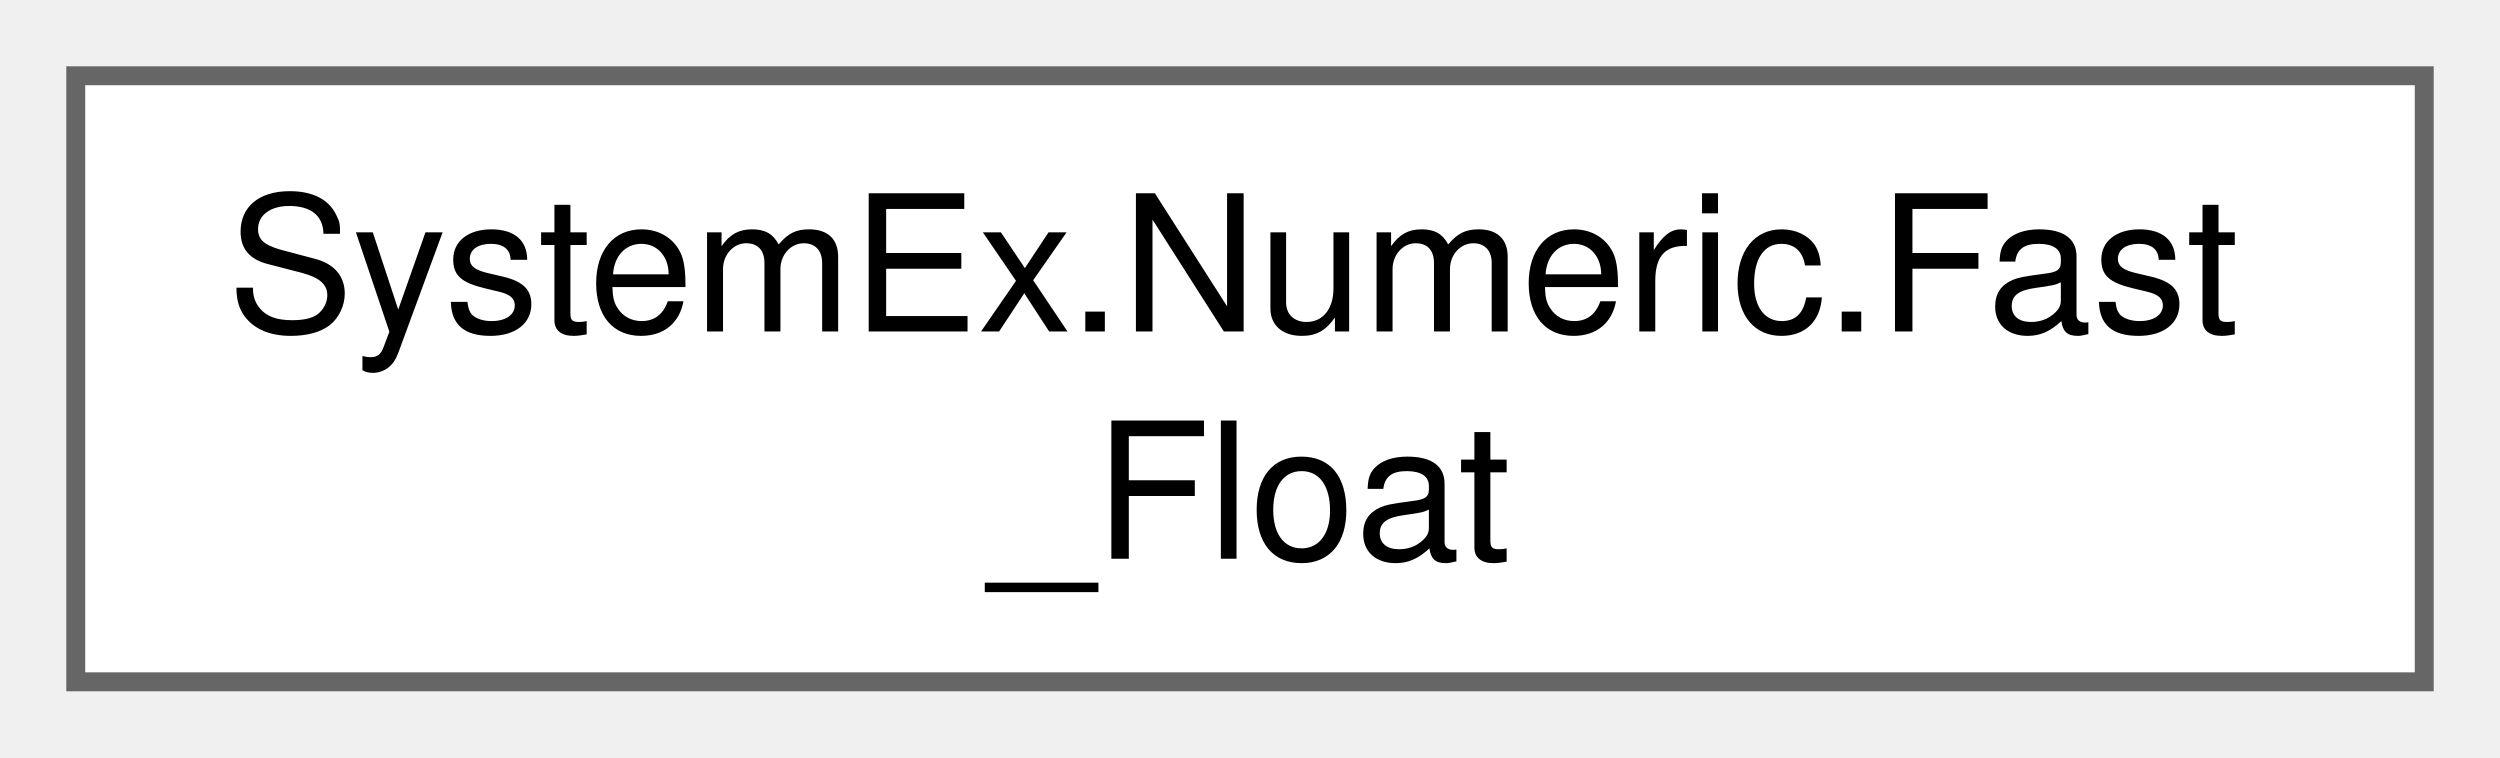
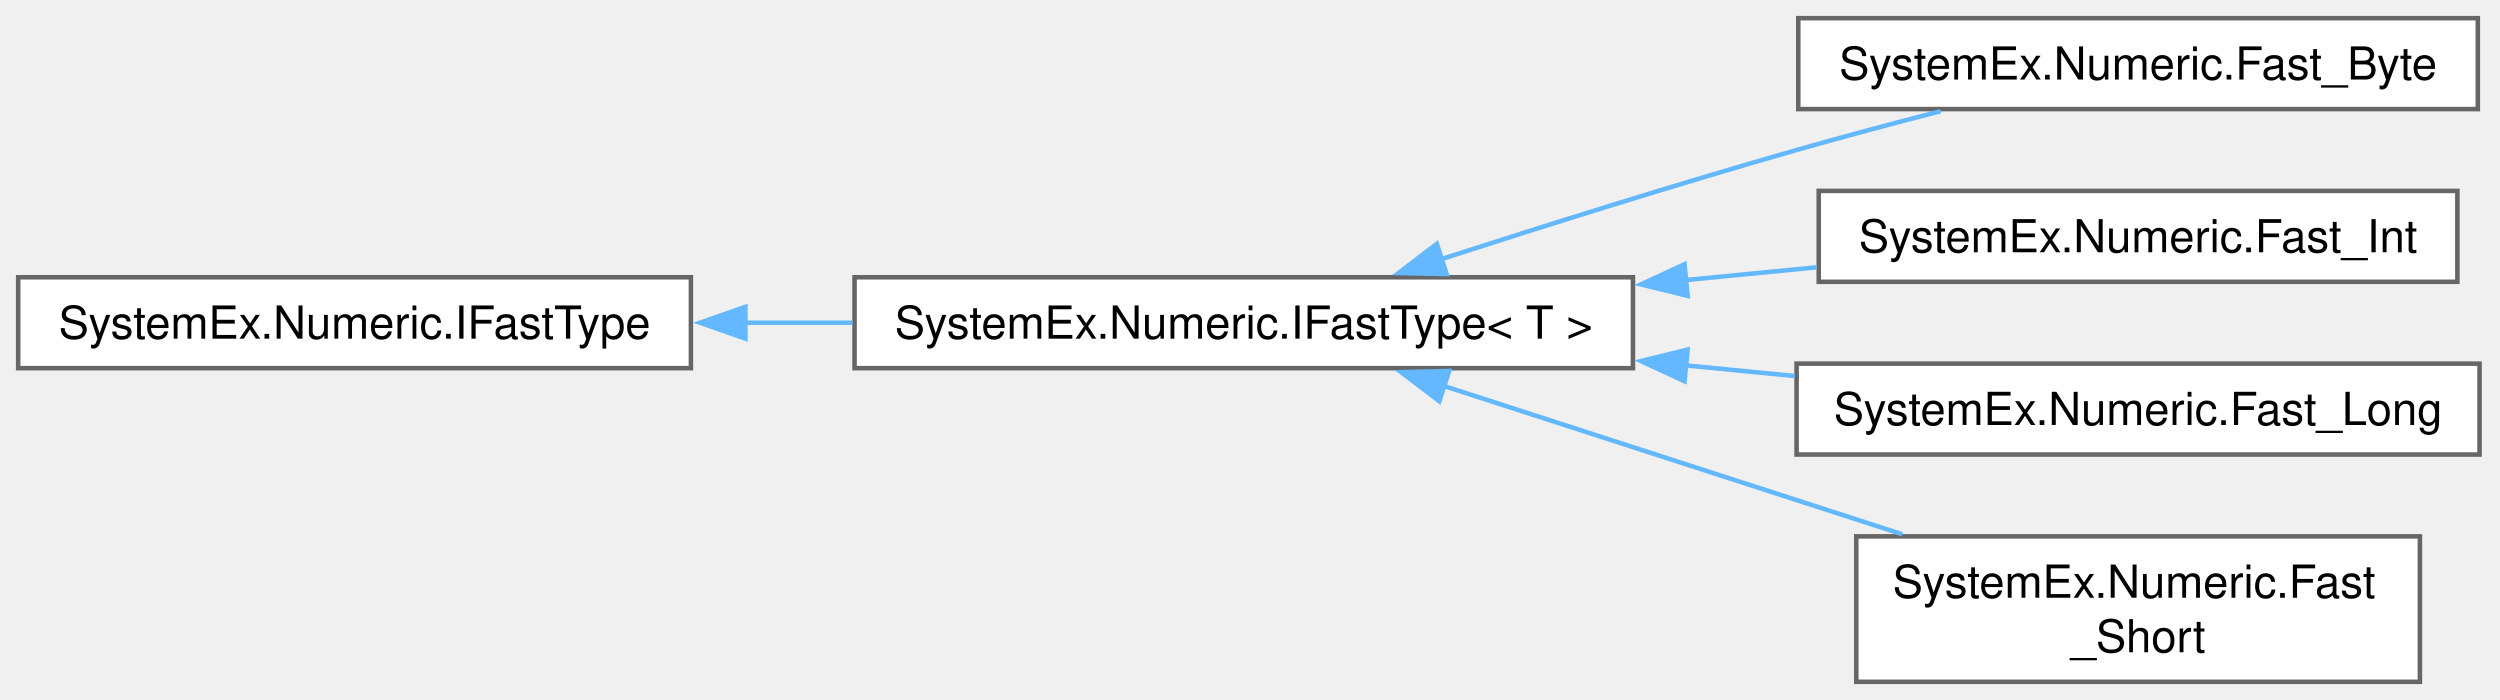
- <svg xmlns="http://www.w3.org/2000/svg" xmlns:xlink="http://www.w3.org/1999/xlink" width="132pt" height="40pt" viewBox="0.00 0.00 132.00 40.00">
-   <g id="graph0" class="graph" transform="scale(1 1) rotate(0) translate(4 36)">
+ <svg xmlns="http://www.w3.org/2000/svg" xmlns:xlink="http://www.w3.org/1999/xlink" width="550pt" height="154pt" viewBox="0.00 0.00 550.00 154.00">
+   <g id="graph0" class="graph" transform="scale(1 1) rotate(0) translate(4 150)">
    <g id="Node000000" class="node">
      <g id="a_Node000000">
-         <a xlink:href="d9/d37/a01754.html" target="_top" xlink:title="Provides low-level IEEE‑754 bit inspection and manipulation for 32‑bit floating-point values....">
-           <polygon fill="white" stroke="#666666" points="124,-32 0,-32 0,0 124,0 124,-32" />
-           <text xml:space="preserve" text-anchor="start" x="8" y="-18.5" font-family="Helvetica,sans-Serif" font-size="10.00">SystemEx.Numeric.Fast</text>
-           <text xml:space="preserve" text-anchor="middle" x="62" y="-6.5" font-family="Helvetica,sans-Serif" font-size="10.00">_Float</text>
+         <a xlink:href="dd/de9/a01792.html" target="_top" xlink:title="Provides a low‑level, bit‑precise manipulation interface for any value that can be interpreted as a c...">
+           <polygon fill="white" stroke="#666666" points="148,-89 0,-89 0,-69 148,-69 148,-89" />
+           <text xml:space="preserve" text-anchor="middle" x="74" y="-75.5" font-family="Helvetica,sans-Serif" font-size="10.00">SystemEx.Numeric.IFastType</text>
+         </a>
+       </g>
+     </g>
+     <g id="Node000001" class="node">
+       <g id="a_Node000001">
+         <a xlink:href="d3/d92/a01796.html" target="_top" xlink:title="Extends IFastType with typed access to the underlying storage value. Implementations define how the r...">
+           <polygon fill="white" stroke="#666666" points="355.25,-89 184,-89 184,-69 355.25,-69 355.25,-89" />
+           <text xml:space="preserve" text-anchor="middle" x="269.62" y="-75.5" font-family="Helvetica,sans-Serif" font-size="10.00">SystemEx.Numeric.IFastType&lt; T &gt;</text>
+         </a>
+       </g>
+     </g>
+     <g id="edge300_Node000000_Node000001" class="edge">
+       <g id="a_edge300_Node000000_Node000001">
+         <a xlink:title=" ">
+           <path fill="none" stroke="#63b8ff" d="M159.87,-79C167.72,-79 175.67,-79 183.51,-79" />
+           <polygon fill="#63b8ff" stroke="#63b8ff" points="159.99,-75.5 149.99,-79 159.99,-82.5 159.99,-75.5" />
+         </a>
+       </g>
+     </g>
+     <g id="Node000002" class="node">
+       <g id="a_Node000002">
+         <a xlink:href="dd/d20/a01772.html" target="_top" xlink:title="Represents an 8‑bit fast bit‑manipulation type. This struct provides low‑level operations for inspect...">
+           <polygon fill="white" stroke="#666666" points="541.12,-146 391.62,-146 391.62,-126 541.12,-126 541.12,-146" />
+           <text xml:space="preserve" text-anchor="middle" x="466.38" y="-132.5" font-family="Helvetica,sans-Serif" font-size="10.00">SystemEx.Numeric.Fast_Byte</text>
+         </a>
+       </g>
+     </g>
+     <g id="edge301_Node000001_Node000002" class="edge">
+       <g id="a_edge301_Node000001_Node000002">
+         <a xlink:title=" ">
+           <path fill="none" stroke="#63b8ff" d="M313.02,-92.97C336.07,-100.41 365.12,-109.54 391.25,-117 401.47,-119.92 412.54,-122.87 422.93,-125.54" />
+           <polygon fill="#63b8ff" stroke="#63b8ff" points="314.26,-89.7 303.67,-89.94 312.1,-96.36 314.26,-89.7" />
+         </a>
+       </g>
+     </g>
+     <g id="Node000003" class="node">
+       <g id="a_Node000003">
+         <a xlink:href="d0/dce/a01780.html" target="_top" xlink:title="Represents an 16‑bit fast bit‑manipulation type. This struct provides low‑level operations for inspec...">
+           <polygon fill="white" stroke="#666666" points="536.62,-108 396.12,-108 396.12,-88 536.62,-88 536.62,-108" />
+           <text xml:space="preserve" text-anchor="middle" x="466.38" y="-94.5" font-family="Helvetica,sans-Serif" font-size="10.00">SystemEx.Numeric.Fast_Int</text>
+         </a>
+       </g>
+     </g>
+     <g id="edge302_Node000001_Node000003" class="edge">
+       <g id="a_edge302_Node000001_Node000003">
+         <a xlink:title=" ">
+           <path fill="none" stroke="#63b8ff" d="M366.86,-88.39C376.58,-89.34 386.32,-90.29 395.69,-91.2" />
+           <polygon fill="#63b8ff" stroke="#63b8ff" points="367.28,-84.91 356.99,-87.43 366.6,-91.88 367.28,-84.91" />
+         </a>
+       </g>
+     </g>
+     <g id="Node000004" class="node">
+       <g id="a_Node000004">
+         <a xlink:href="d6/d3d/a01784.html" target="_top" xlink:title="Represents an 64‑bit fast bit‑manipulation type. This struct provides low‑level operations for inspec...">
+           <polygon fill="white" stroke="#666666" points="541.5,-70 391.25,-70 391.25,-50 541.5,-50 541.5,-70" />
+           <text xml:space="preserve" text-anchor="middle" x="466.38" y="-56.5" font-family="Helvetica,sans-Serif" font-size="10.00">SystemEx.Numeric.Fast_Long</text>
+         </a>
+       </g>
+     </g>
+     <g id="edge303_Node000001_Node000004" class="edge">
+       <g id="a_edge303_Node000001_Node000004">
+         <a xlink:title=" ">
+           <path fill="none" stroke="#63b8ff" d="M366.86,-69.61C374.93,-68.82 383.01,-68.04 390.88,-67.27" />
+           <polygon fill="#63b8ff" stroke="#63b8ff" points="366.6,-66.12 356.99,-70.57 367.28,-73.09 366.6,-66.12" />
+         </a>
+       </g>
+     </g>
+     <g id="Node000005" class="node">
+       <g id="a_Node000005">
+         <a xlink:href="d4/d77/a01788.html" target="_top" xlink:title="Represents an 16‑bit fast bit‑manipulation type. This struct provides low‑level operations for inspec...">
+           <polygon fill="white" stroke="#666666" points="528.38,-32 404.38,-32 404.38,0 528.38,0 528.38,-32" />
+           <text xml:space="preserve" text-anchor="start" x="412.38" y="-18.5" font-family="Helvetica,sans-Serif" font-size="10.00">SystemEx.Numeric.Fast</text>
+           <text xml:space="preserve" text-anchor="middle" x="466.38" y="-6.5" font-family="Helvetica,sans-Serif" font-size="10.00">_Short</text>
+         </a>
+       </g>
+     </g>
+     <g id="edge304_Node000001_Node000005" class="edge">
+       <g id="a_edge304_Node000001_Node000005">
+         <a xlink:title=" ">
+           <path fill="none" stroke="#63b8ff" d="M313.67,-65.08C343.43,-55.45 383.15,-42.6 414.49,-32.46" />
+           <polygon fill="#63b8ff" stroke="#63b8ff" points="312.66,-61.72 304.22,-68.13 314.82,-68.38 312.66,-61.72" />
        </a>
      </g>
    </g>
  </g>
</svg>
